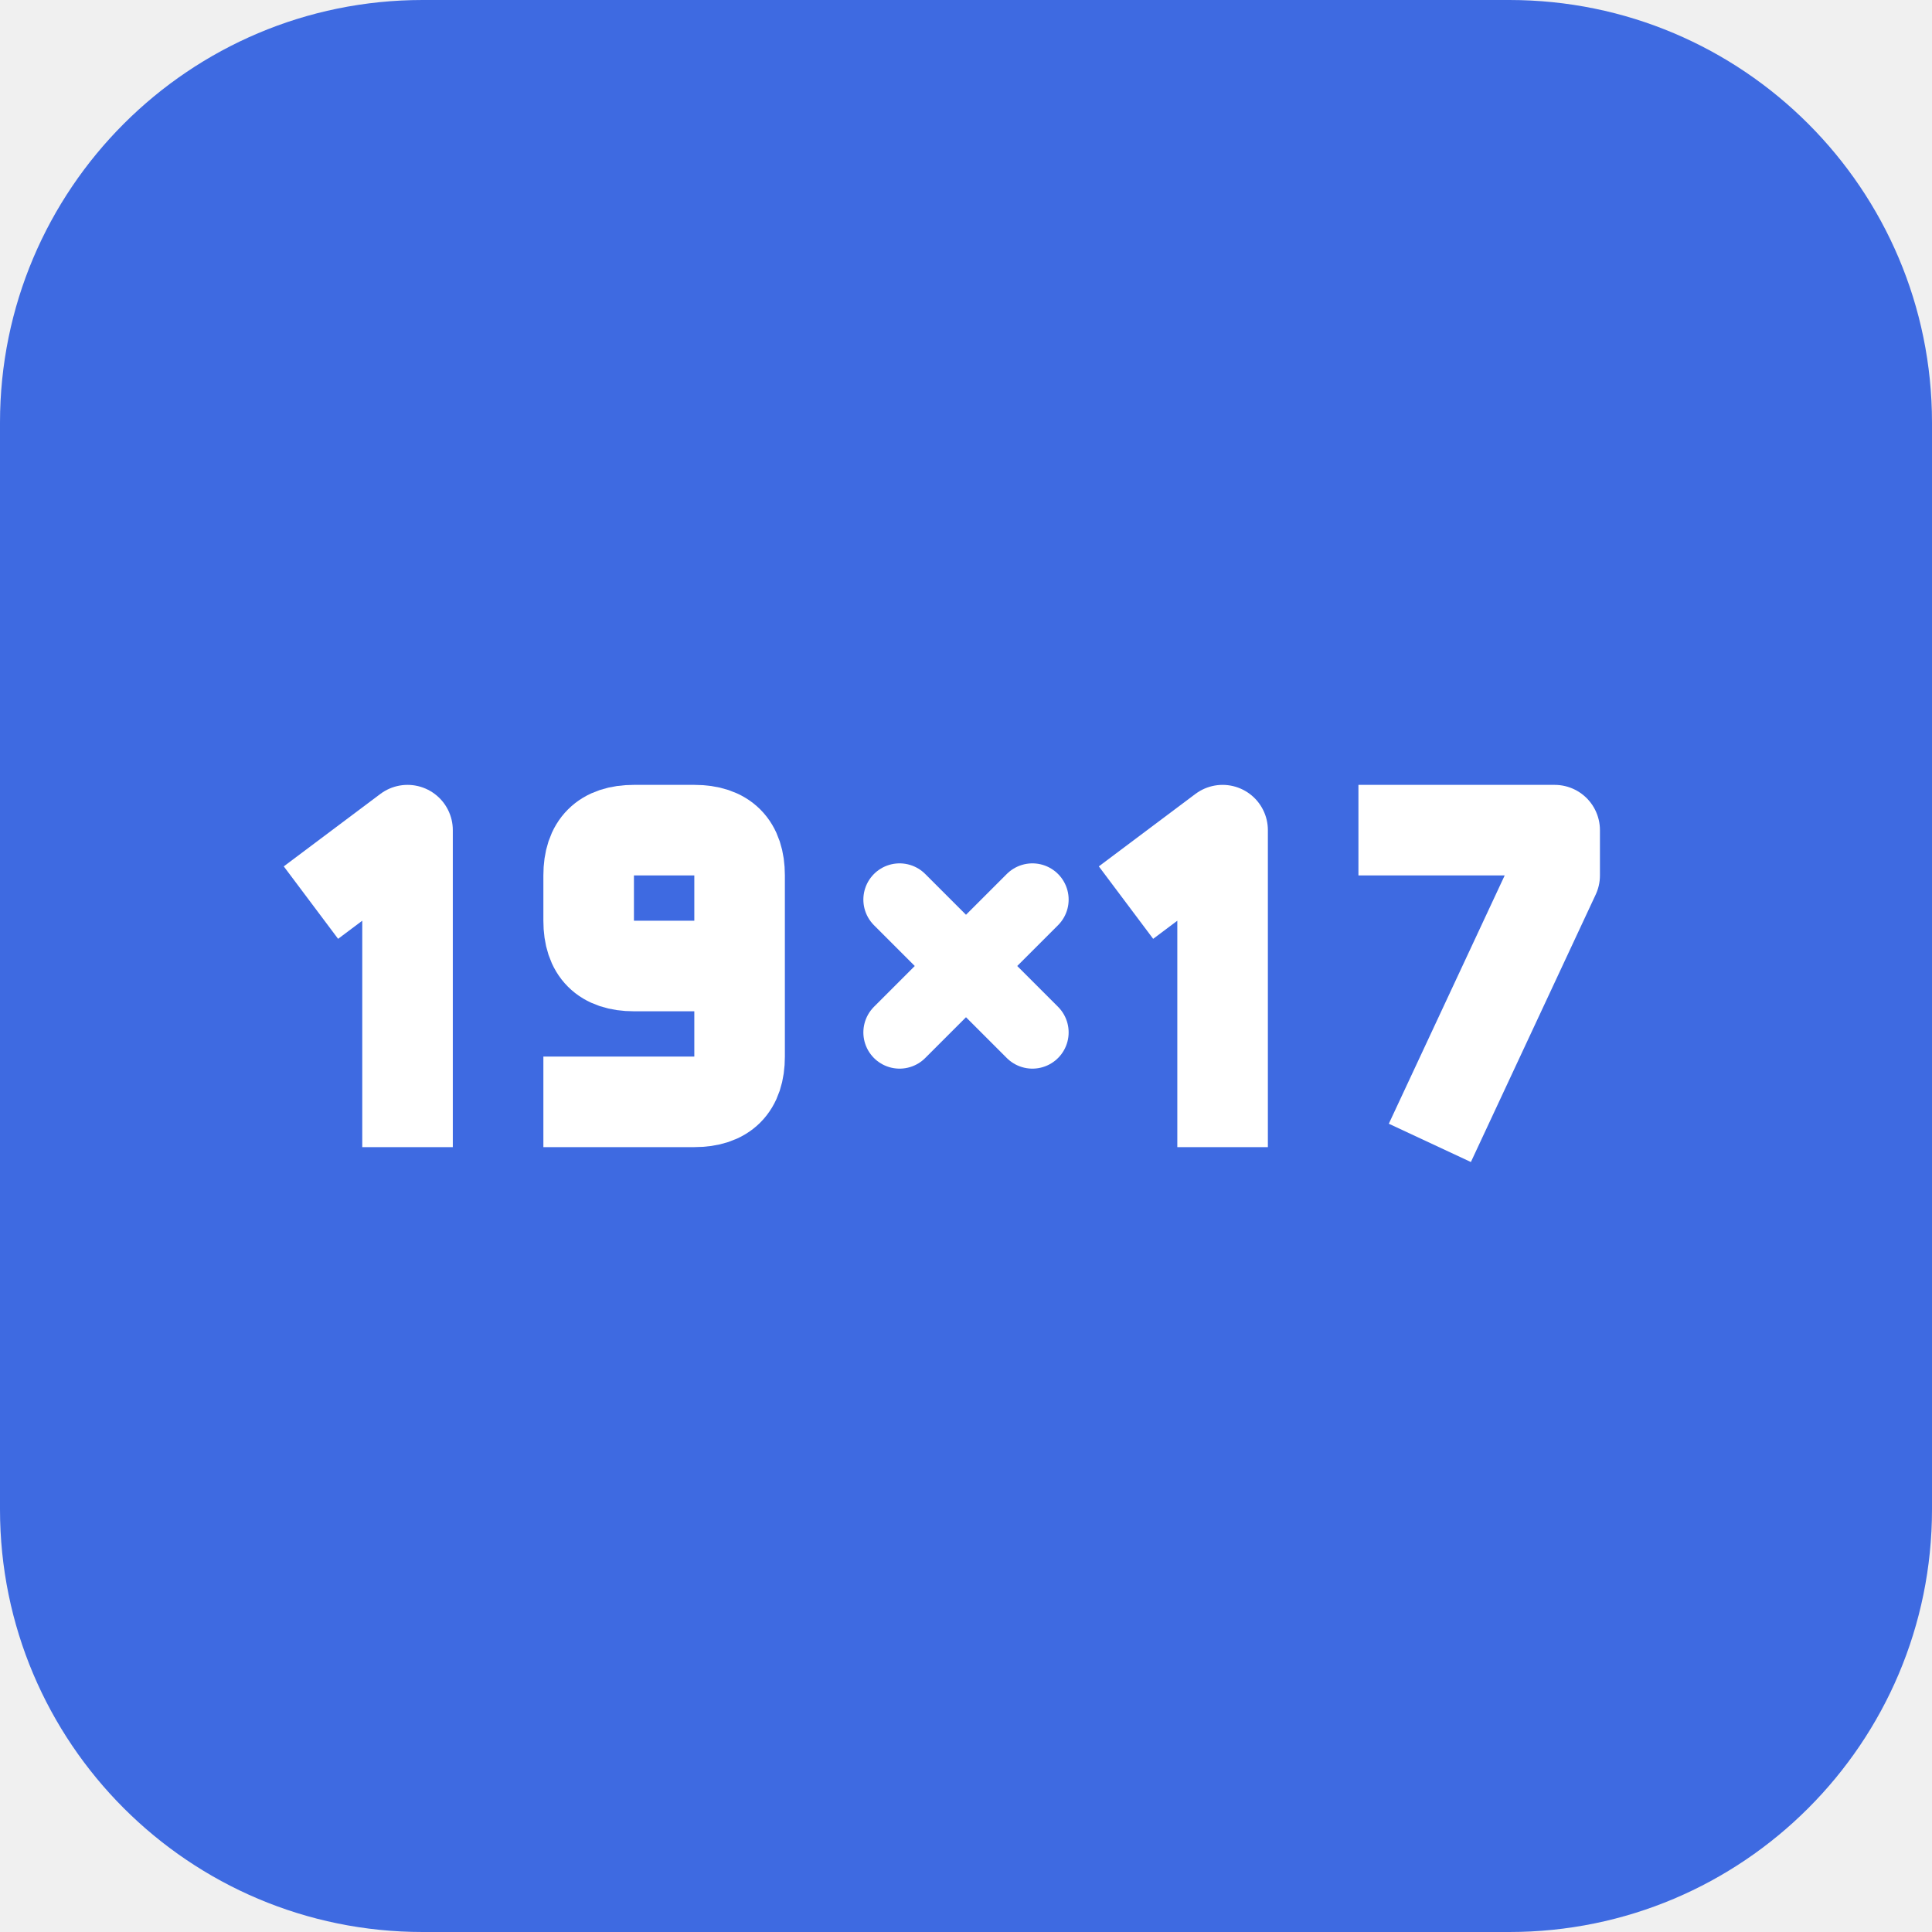
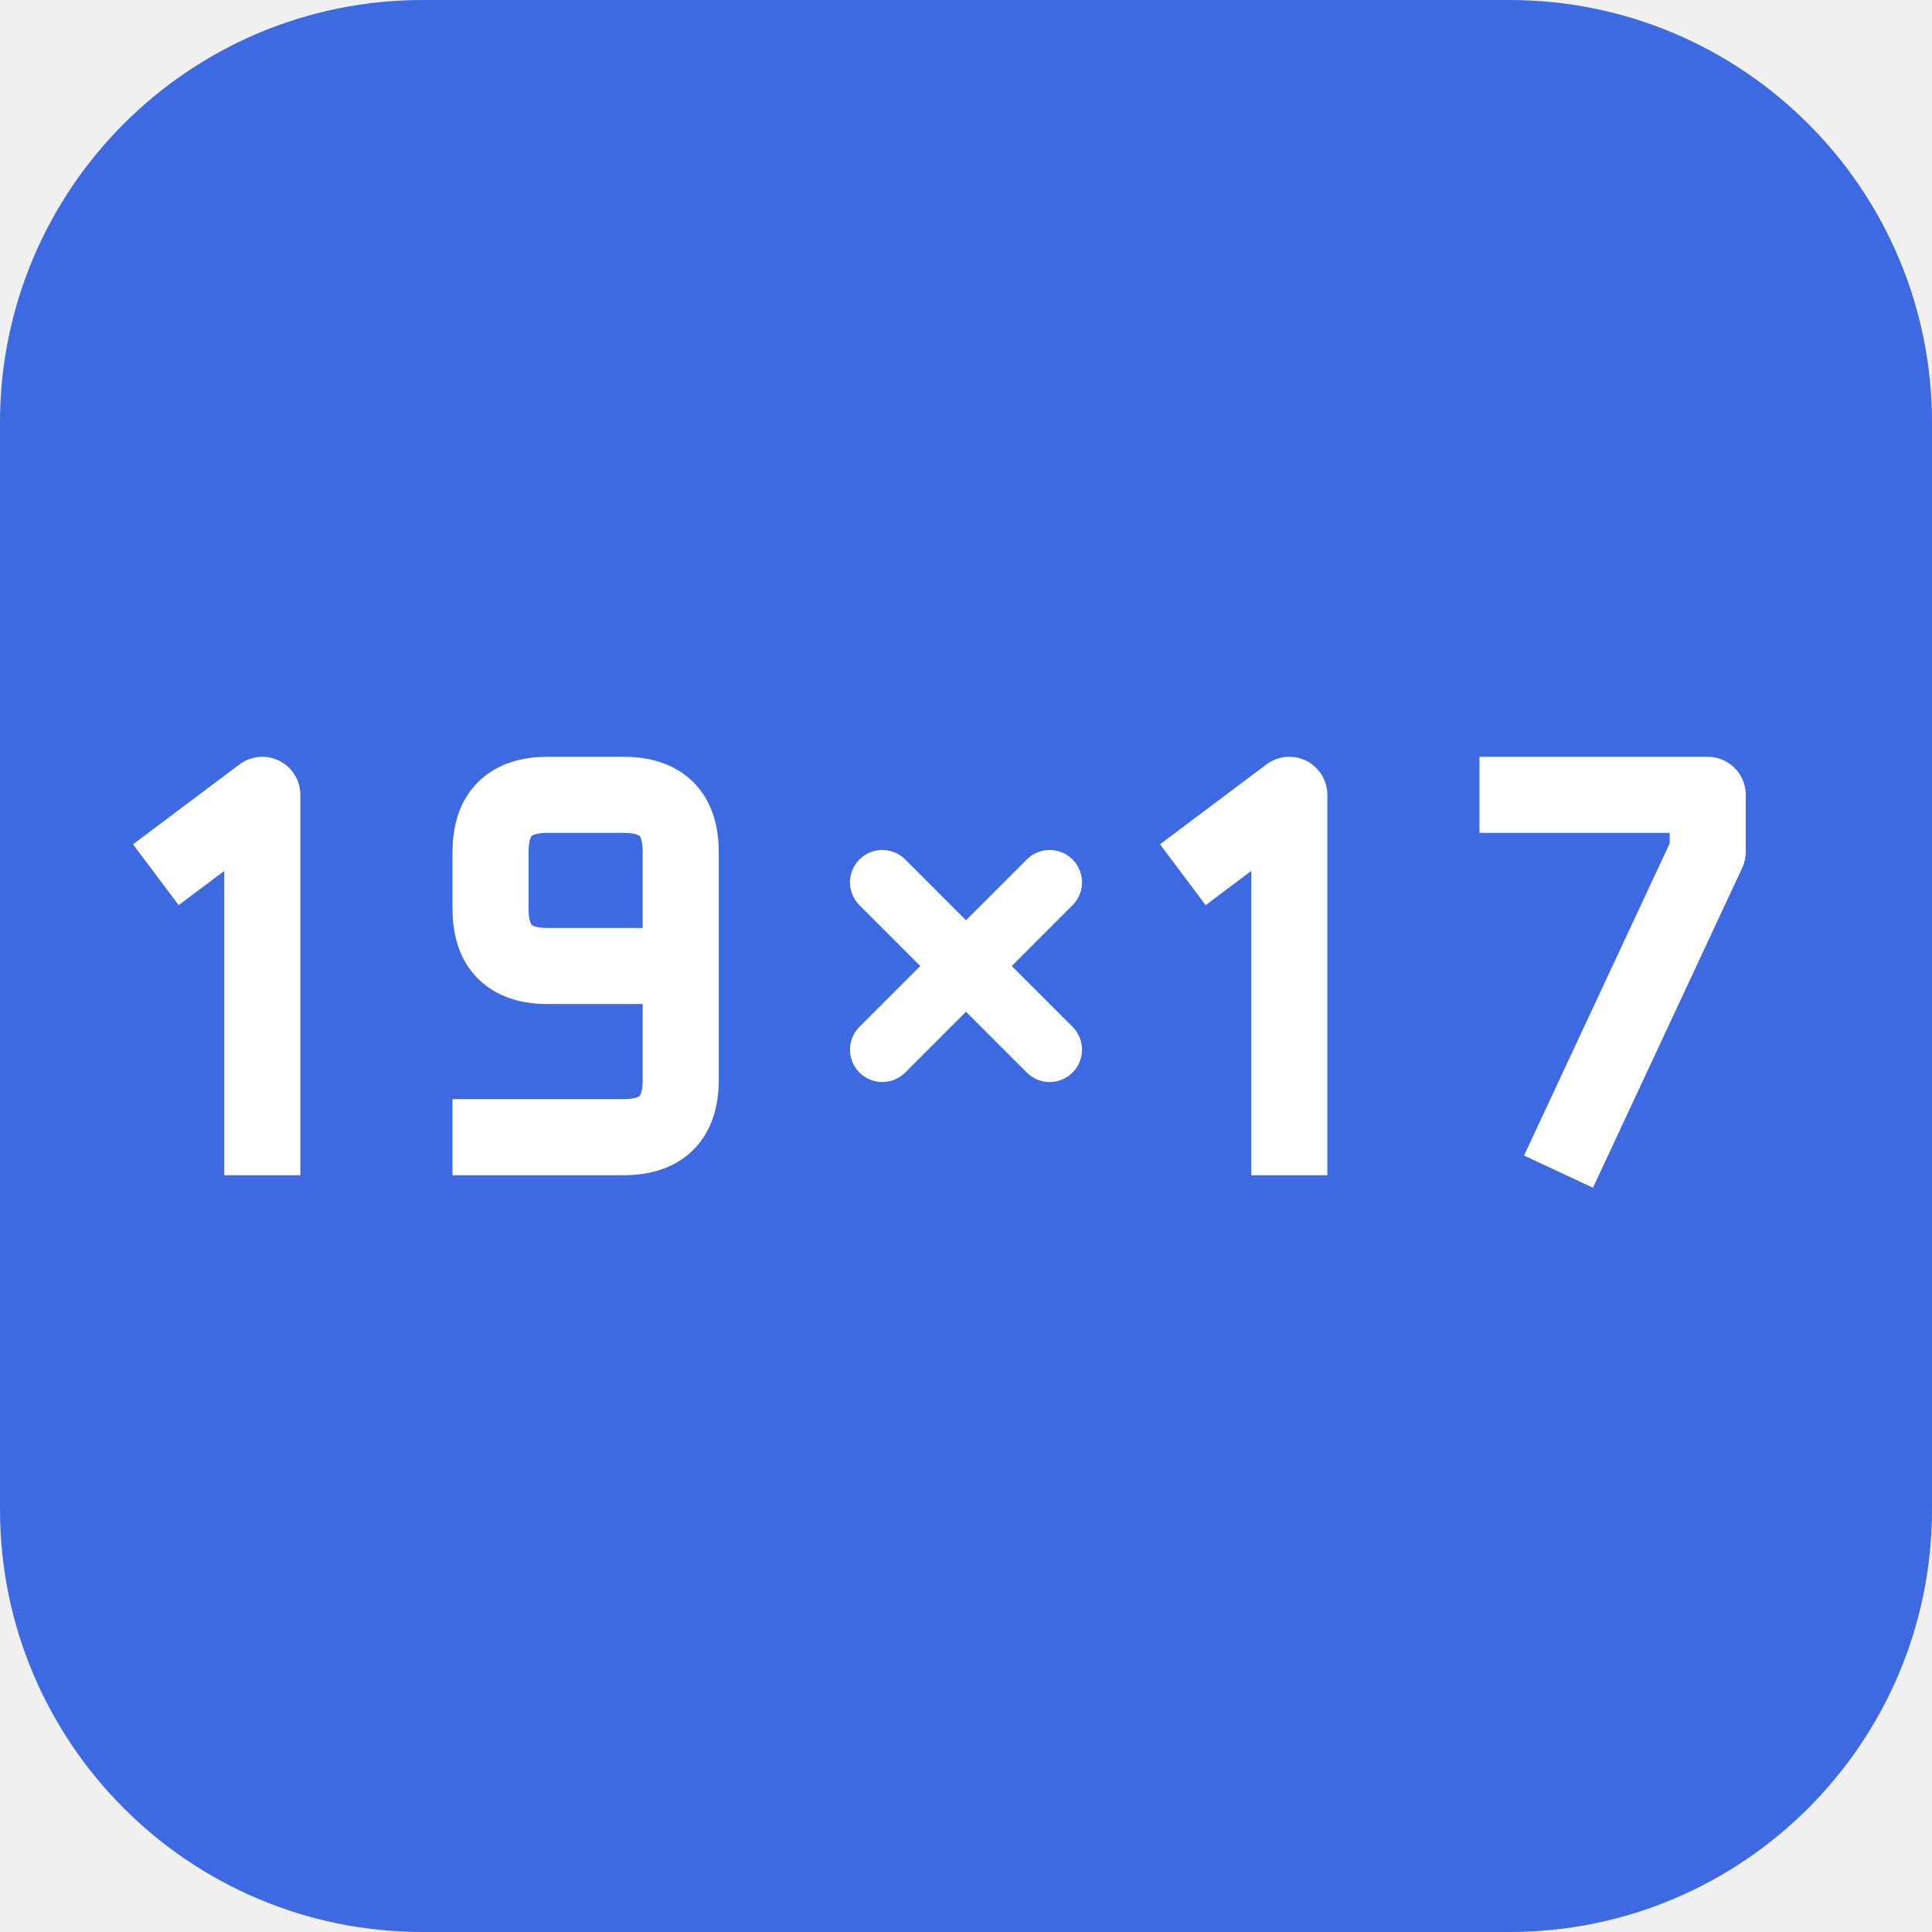
<svg xmlns="http://www.w3.org/2000/svg" viewBox="0 0 64 64">
  <rect width="64" height="64" rx="14" fill="#3e6ae1" />
-   <g fill="none" stroke="#fff" stroke-width="3" stroke-linejoin="round" stroke-linecap="square">
+   <g fill="none" stroke="#fff" stroke-width="2" stroke-linejoin="round" stroke-linecap="square" transform="translate(32 32) scale(1.26) translate(-32 -32)">
    <path d="M11.5 29L13.5 27.5V36.5" />
    <path d="M24.5 32H21Q19.5 32 19.5 30.5V29Q19.5 27.5 21 27.5H23Q24.5 27.5 24.5 29V35Q24.5 36.5 23 36.5H19.5" />
-     <path d="M29.8 29.8L34.2 34.2M34.2 29.8L29.8 34.2" stroke-width="2.4" stroke-linecap="round" />
+     <path d="M29.8 29.8L34.2 34.2M34.2 29.8L29.8 34.2" stroke-width="1.7" stroke-linecap="round" />
    <path d="M38.5 29L40.5 27.5V36.5" />
    <path d="M46.5 27.5H51.5V29L48 36.5" />
  </g>
</svg>
